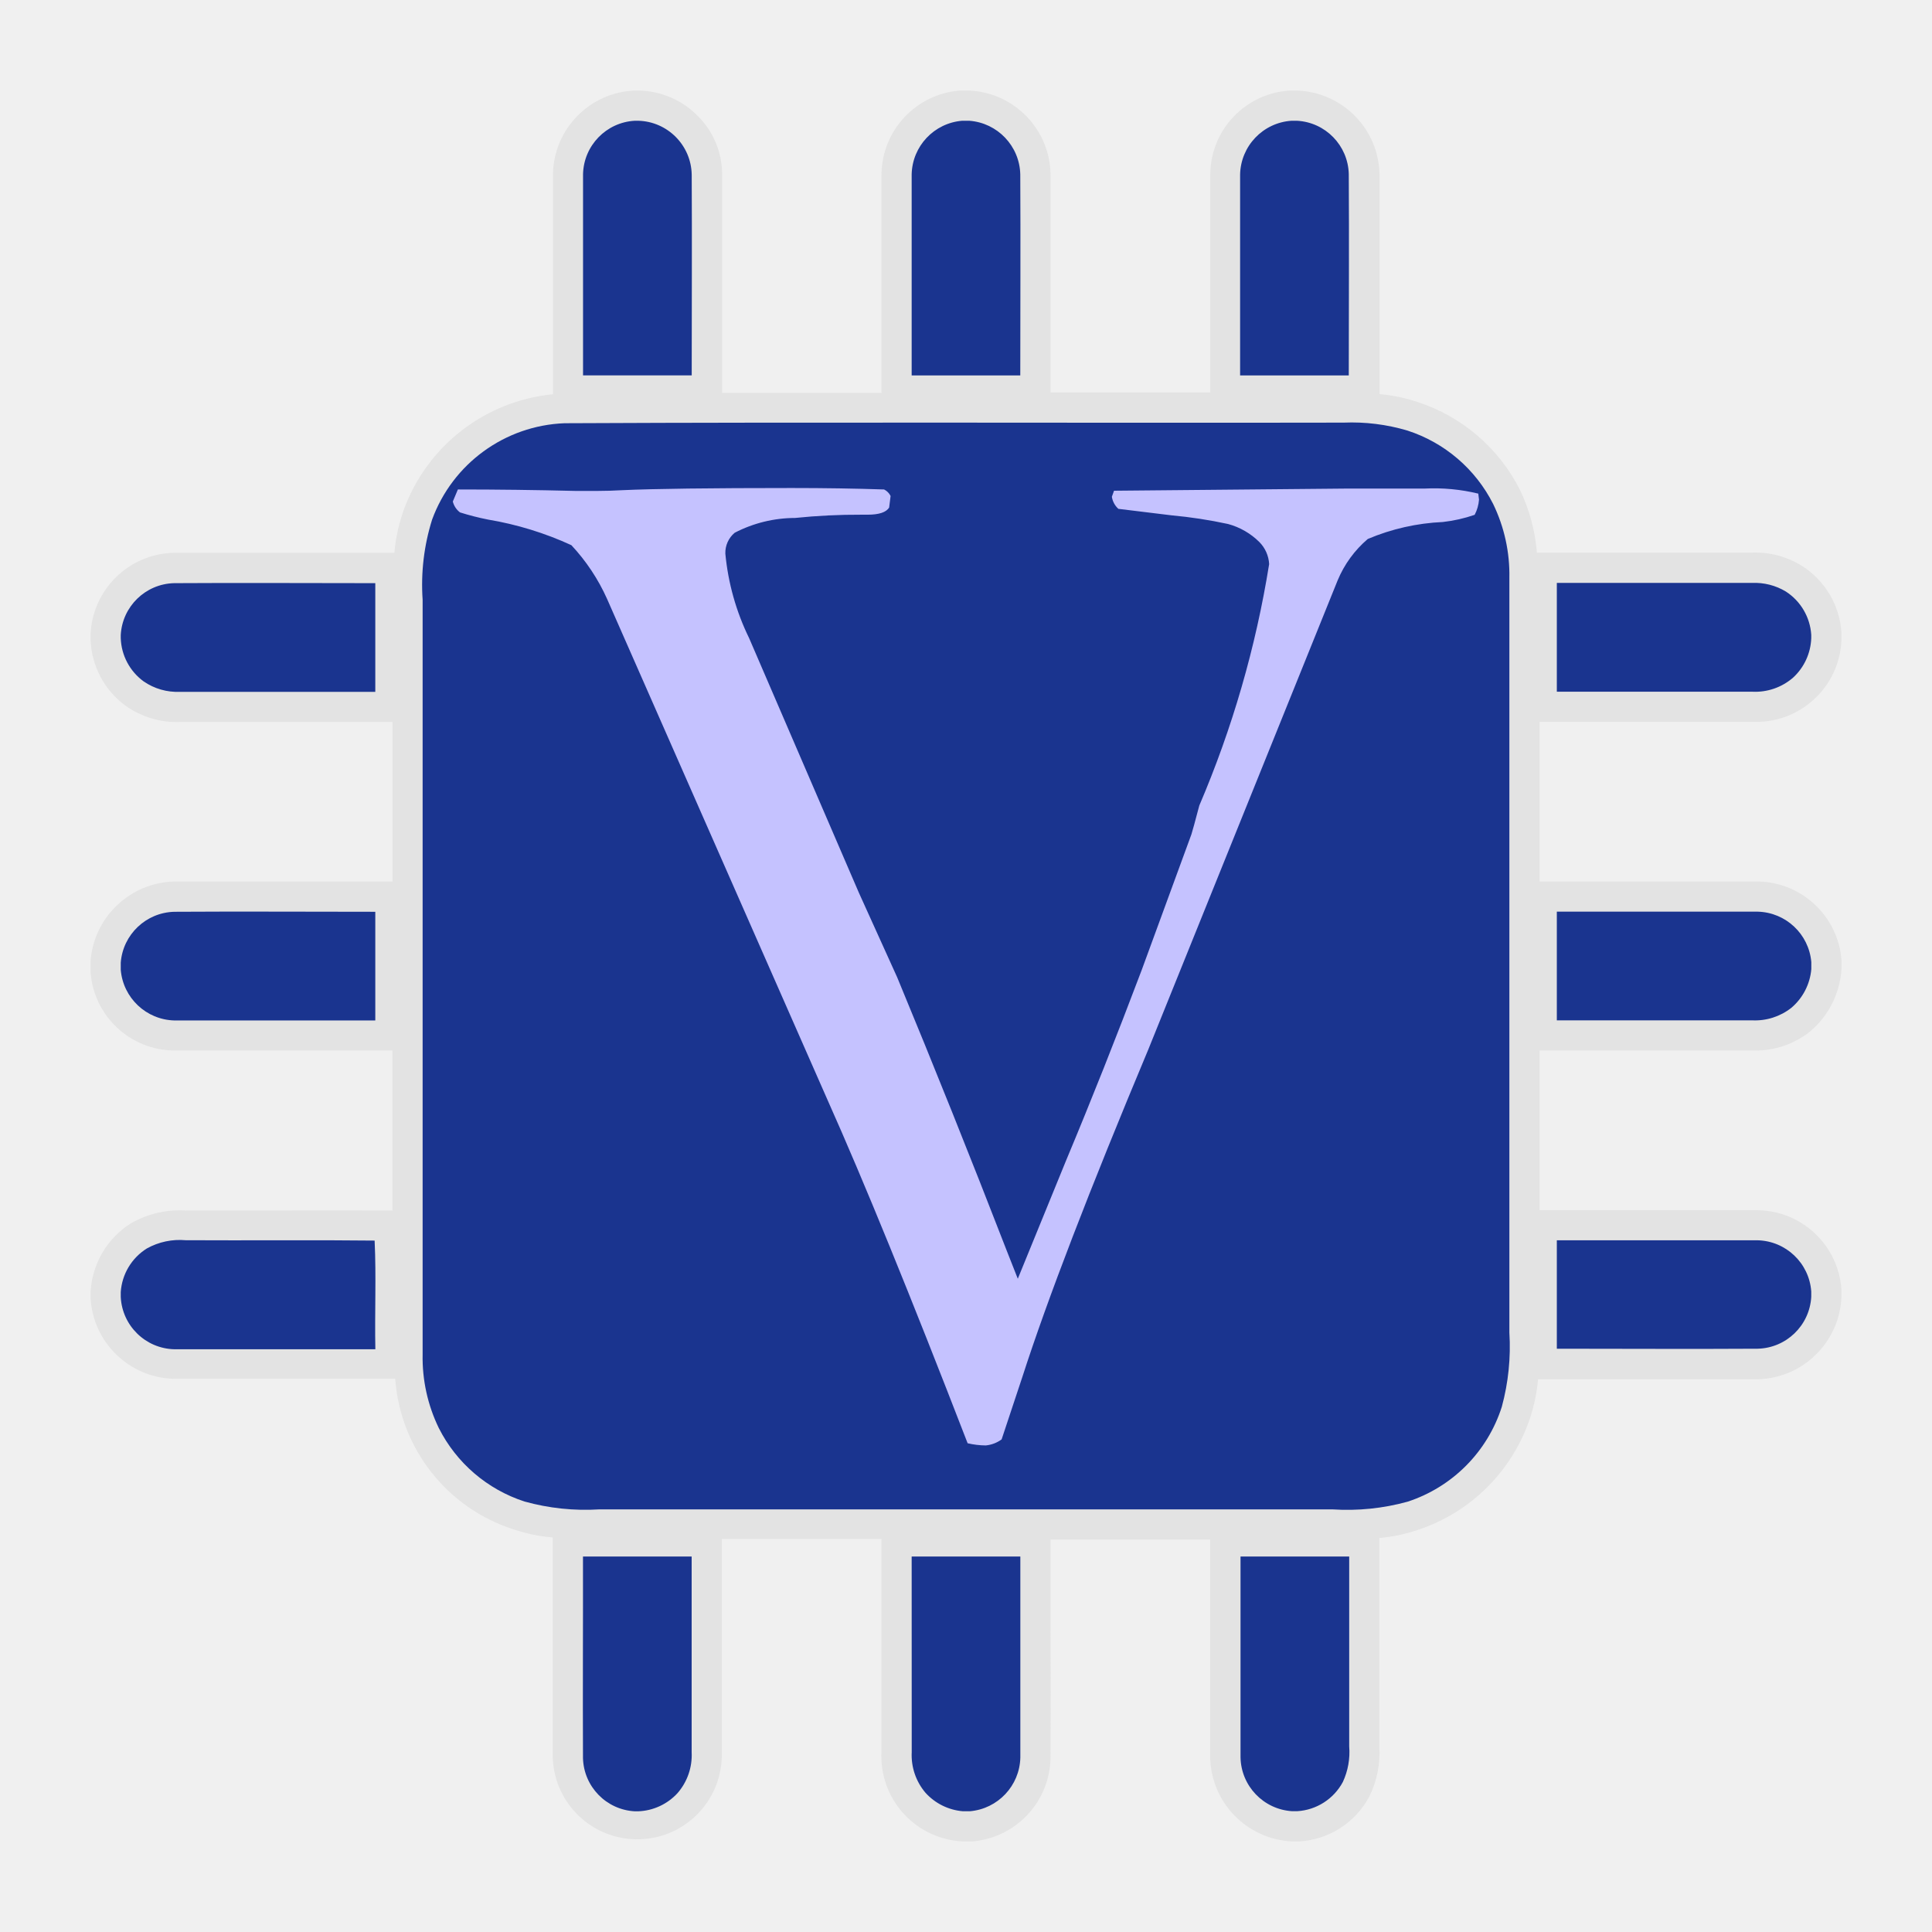
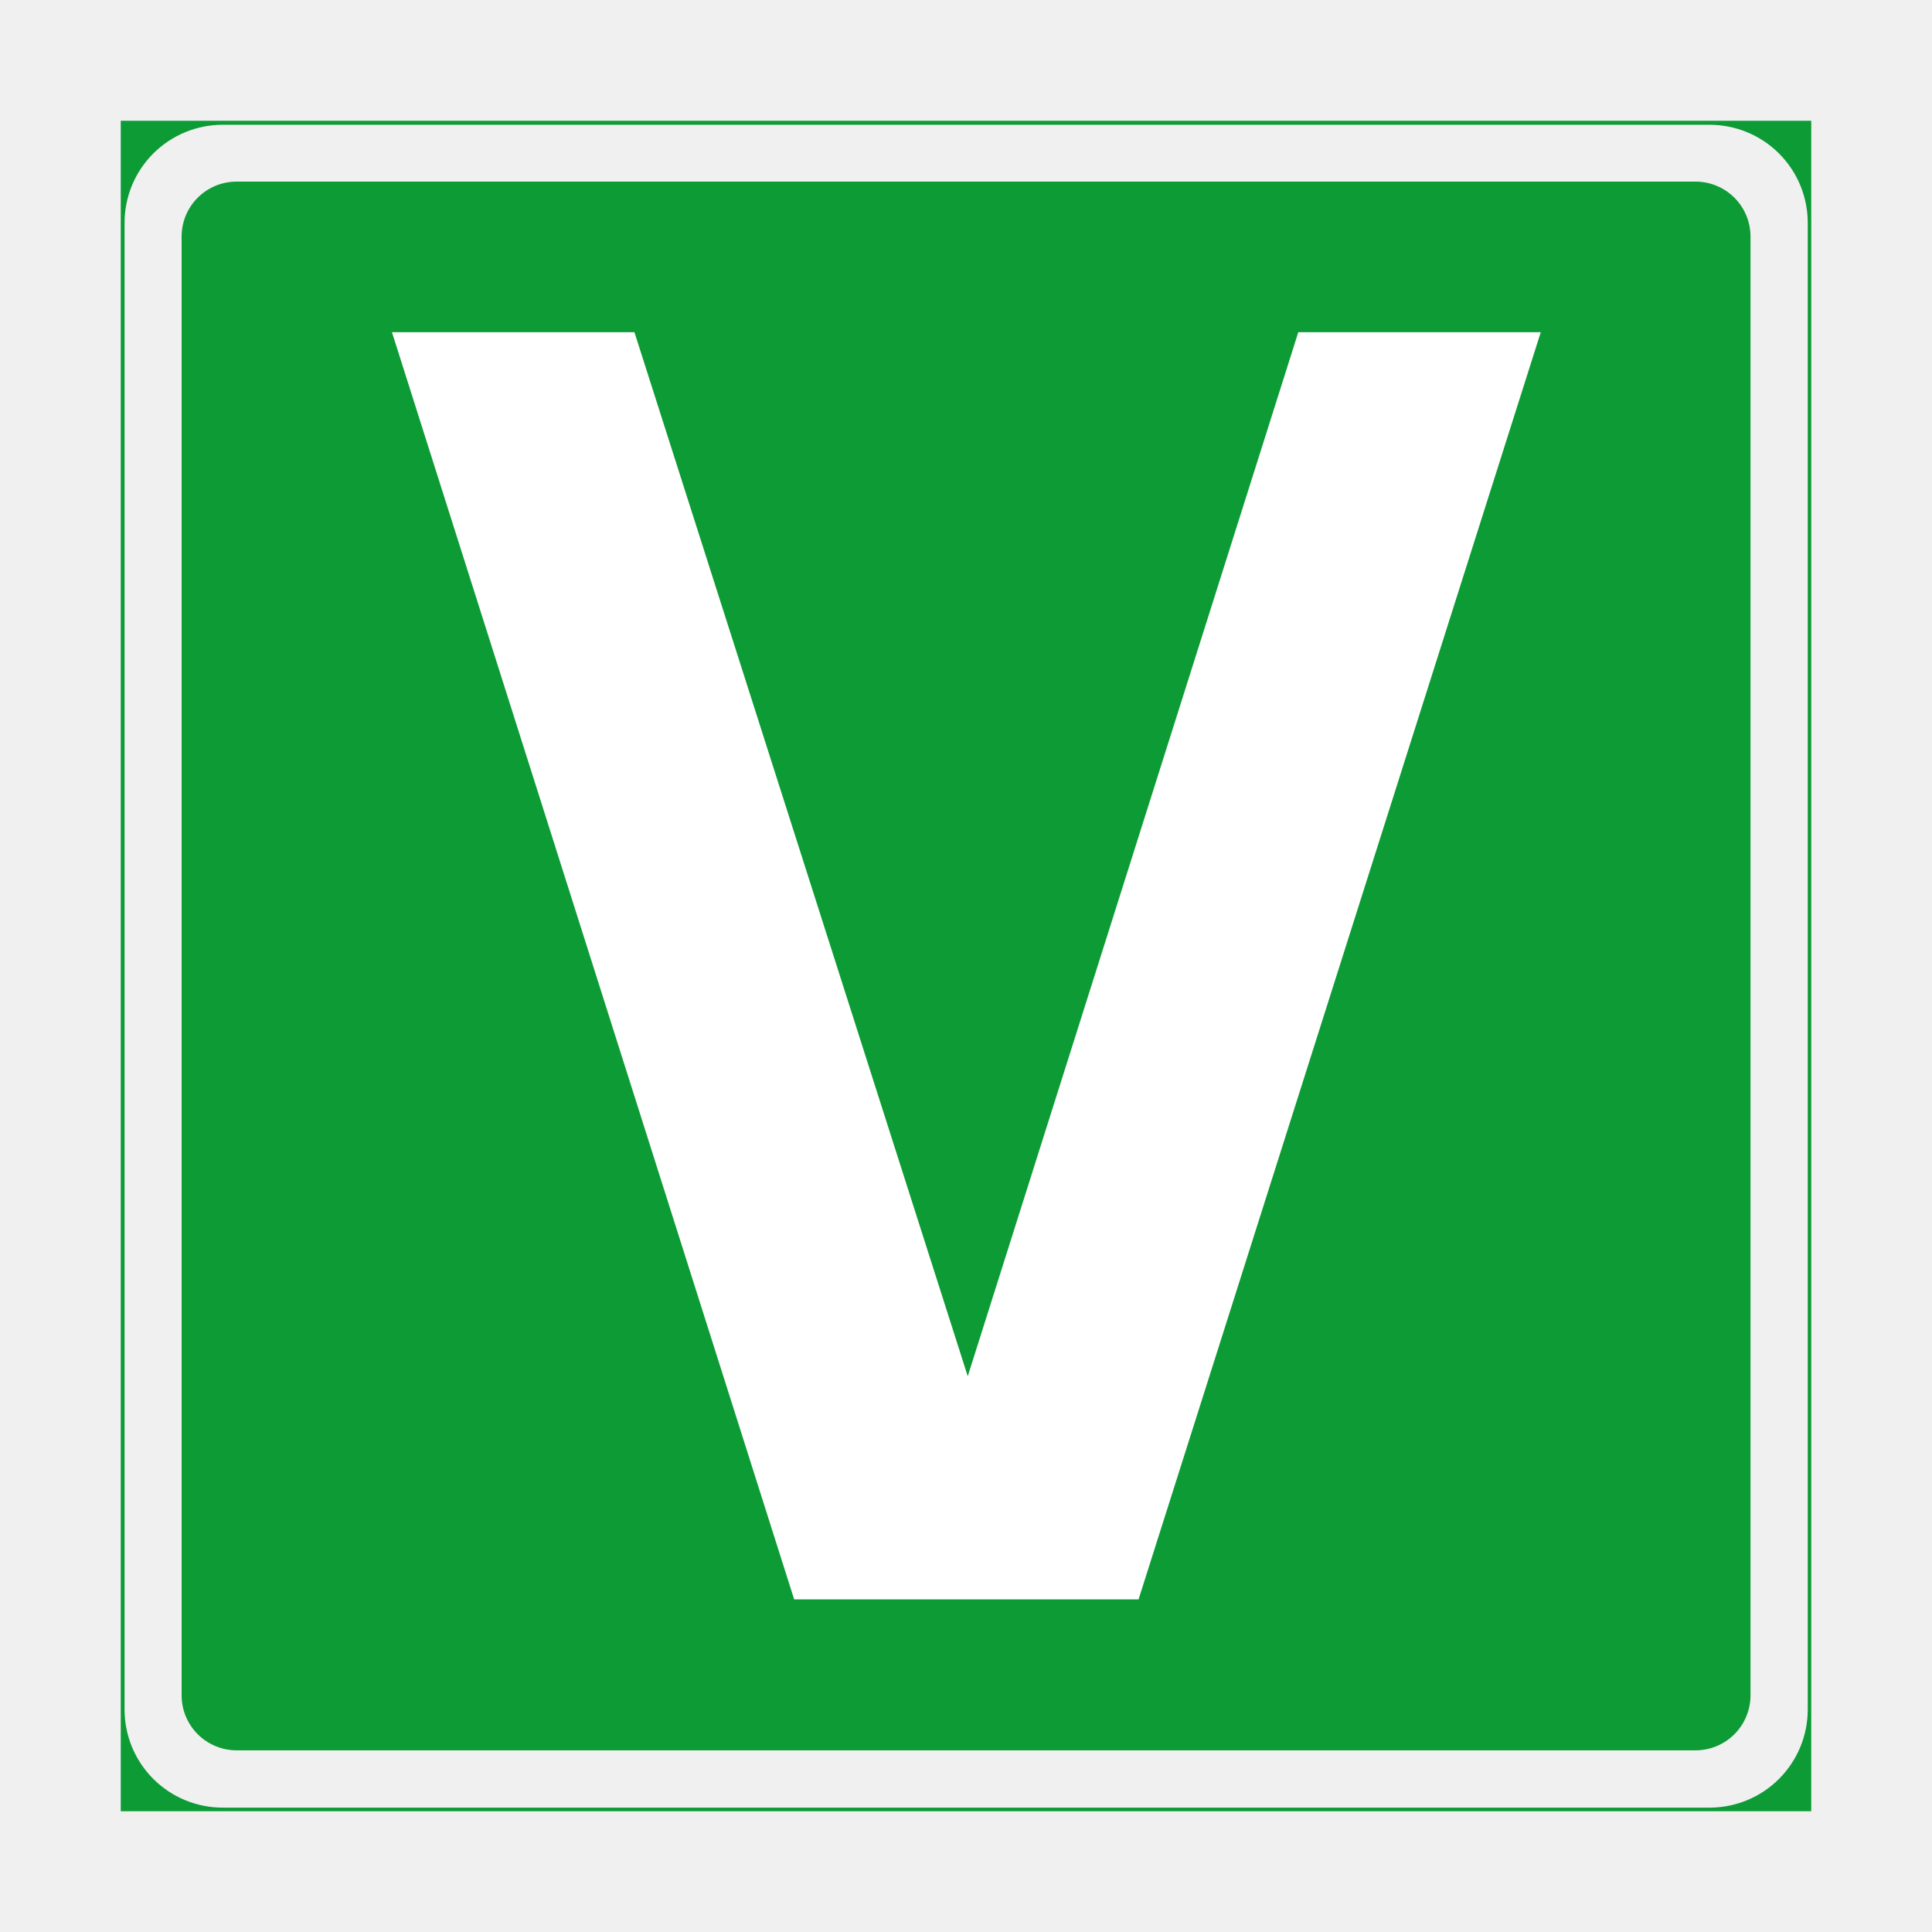
- <svg xmlns="http://www.w3.org/2000/svg" t="1739544690439" class="icon" viewBox="0 0 1024 1024" version="1.1" p-id="7738" width="200" height="200">
-   <path d="M928.224 556.8h1.184a46.368 46.368 0 0 0 30.016-10.112 47.136 47.136 0 0 0 16.608-32.992V508.8a45.216 45.216 0 0 0-44.032-41.6H816v-84.608H929.504A45.152 45.152 0 0 0 976 339.2v-3.904a45.184 45.184 0 0 0-20.672-35.2 46.56 46.56 0 0 0-26.72-7.2h-114.016a94.72 94.72 0 0 0-8.896-33.088 93.088 93.088 0 0 0-54.4-46.752 85.888 85.888 0 0 0-20.128-4.16V158.304 92.288A45.248 45.248 0 0 0 687.392 48h-3.712a44.8 44.8 0 0 0-42.208 44.416V208H556.8V159.392 92.608A45.12 45.12 0 0 0 513.696 48H508.8a45.056 45.056 0 0 0-41.6 44.256v116h-84.448v-51.84-63.648a43.712 43.712 0 0 0-12.8-31.2 44.8 44.8 0 0 0-31.488-13.568H336a45.12 45.12 0 0 0-42.912 44.192V208.96a93.856 93.856 0 0 0-78.912 60.8 92.096 92.096 0 0 0-5.152 23.232H92.032A45.216 45.216 0 0 0 48 336v3.04a45.344 45.344 0 0 0 18.4 34.912 46.816 46.816 0 0 0 28.384 8.736H208.032V467.2h-115.52A45.696 45.696 0 0 0 48 509.216v5.984a44.8 44.8 0 0 0 44.352 41.6H208v84.8h-9.344c-19.616-0.224-39.232 0-58.816 0H98.784a52.256 52.256 0 0 0-29.376 6.752A45.984 45.984 0 0 0 48 684.8v3.2a45.344 45.344 0 0 0 44 42.784h117.472a90.624 90.624 0 0 0 63.296 80 86.784 86.784 0 0 0 20.192 4.096v116.64a44.8 44.8 0 1 0 89.6-2.944v-112.864H467.2v112.512a45.248 45.248 0 0 0 43.104 47.776h4.896a45.152 45.152 0 0 0 41.6-44.32q0.192-34.112 0-68.192V816h84.608v115.2a45.536 45.536 0 0 0 43.392 44.8h3.808a45.056 45.056 0 0 0 37.12-23.712 52.576 52.576 0 0 0 5.344-26.656v-110.464a85.472 85.472 0 0 0 19.84-4.096 93.696 93.696 0 0 0 60.352-60.416 90.688 90.688 0 0 0 3.936-19.616h116.672a45.504 45.504 0 0 0 44.128-43.648v-3.776a45.088 45.088 0 0 0-44.224-42.176H816V556.8z" fill="#C5C5C5" opacity=".3" p-id="7739" />
-   <path d="M336.48 64h1.792a29.12 29.12 0 0 1 28.352 28.576c0.192 35.456 0 70.912 0 106.368h-57.6V92.288A29.024 29.024 0 0 1 336.48 64zM509.984 64h3.712a29.184 29.184 0 0 1 27.072 28.448c0.192 35.488 0 71.008 0 106.528H483.2v-106.56A29.152 29.152 0 0 1 509.984 64zM684.544 64h2.848a29.024 29.024 0 0 1 27.488 28.192c0.224 35.584 0 71.2 0 106.784h-57.6V92.544A29.184 29.184 0 0 1 684.544 64zM64 336.576a29.056 29.056 0 0 1 28.224-27.488c35.584-0.224 71.136 0 106.688 0v57.6H95.328a31.456 31.456 0 0 1-19.2-5.536 29.568 29.568 0 0 1-12.128-22.88zM825.152 308.96h103.456a32 32 0 0 1 17.952 4.576 29.568 29.568 0 0 1 13.44 22.912v1.856a29.856 29.856 0 0 1-9.6 20.832 30.624 30.624 0 0 1-21.664 7.488h-103.584V308.96zM64 510.208a29.216 29.216 0 0 1 28.416-26.944c35.488-0.224 71.008 0 106.496 0v57.6H92.48a29.28 29.28 0 0 1-28.48-26.848zM825.152 483.2h106.432a29.248 29.248 0 0 1 28.448 26.72v3.744a30.272 30.272 0 0 1-10.592 20.512 31.136 31.136 0 0 1-20.832 6.624h-103.456v-57.6zM77.856 661.696a35.872 35.872 0 0 1 20.576-4.352c33.376 0.192 66.752-0.192 100.128 0.192 0.896 19.2 0 38.4 0.384 57.6H92.352A29.152 29.152 0 0 1 64 687.456V684.8a29.6 29.6 0 0 1 13.856-23.104zM825.152 657.376h106.368a29.248 29.248 0 0 1 28.48 27.104v2.88a29.152 29.152 0 0 1-28.416 27.488c-35.488 0.224-70.976 0-106.432 0v-57.472zM308.992 824.992h57.6v103.776a30.624 30.624 0 0 1-7.52 21.664 29.792 29.792 0 0 1-20.896 9.6h-1.664a29.024 29.024 0 0 1-27.52-28.224c-0.16-35.616 0.064-71.2 0-106.816zM483.2 824.992h57.6v106.56a29.248 29.248 0 0 1-26.752 28.448h-3.712a30.08 30.08 0 0 1-19.808-9.792 30.784 30.784 0 0 1-7.296-21.536l-0.032-103.68zM657.504 931.392v-106.4h57.6v100.608a37.696 37.696 0 0 1-3.36 18.88 29.44 29.44 0 0 1-24.192 15.488H684.8a29.152 29.152 0 0 1-27.296-28.576zM791.424 267.168a77.728 77.728 0 0 0-45.504-38.976A103.84 103.84 0 0 0 712.128 224c-137.6 0.256-275.2-0.352-412.96 0.32a77.952 77.952 0 0 0-70.144 51.072A115.552 115.552 0 0 0 224 317.888v400a85.536 85.536 0 0 0 8.576 39.008 77.792 77.792 0 0 0 45.44 38.944 120.192 120.192 0 0 0 39.648 4.16H706.24a120.384 120.384 0 0 0 39.776-4.064 77.728 77.728 0 0 0 49.984-50.336A121.6 121.6 0 0 0 800 706.272v-400a85.952 85.952 0 0 0-8.576-39.104z" fill="#1A348F" p-id="7740" />
-   <path d="M240 265.824l2.688-6.4q30.976 0 61.92 0.768h12.608q5.728 0 12.608-0.384 24.832-1.152 89.824-1.152 12.992 0 25.216 0.192t23.712 0.576a7.488 7.488 0 0 1 3.456 3.456l-0.768 6.112q-2.304 3.808-11.456 3.808h-3.2a329.6 329.6 0 0 0-35.2 1.728 69.728 69.728 0 0 0-32 7.84 13.824 13.824 0 0 0-4.96 11.072 129.6 129.6 0 0 0 12.608 44.8l58.176 134.944 20.288 44.8q29.472 71.104 58.208 145.248l5.728 14.528 25.6-62.688q19.84-47.392 40.064-100.928l26.336-71.872q0.768-2.304 4.192-15.296a544.832 544.832 0 0 0 37.024-128 17.952 17.952 0 0 0-5.152-11.648 37.28 37.28 0 0 0-16.64-9.6 247.136 247.136 0 0 0-29.824-4.576l-28.288-3.456a10.784 10.784 0 0 1-3.456-6.4l1.152-3.2 123.84-1.152H755.2a99.2 99.2 0 0 1 28.32 2.688l0.384 3.2a20.512 20.512 0 0 1-2.304 8.032 78.368 78.368 0 0 1-16.832 3.808 115.2 115.2 0 0 0-39.808 8.992 58.08 58.08 0 0 0-16 21.984l-100.288 248.48q-46.912 112-66.752 173.536l-11.04 33.248a16.992 16.992 0 0 1-8.416 3.2 44.256 44.256 0 0 1-9.6-1.152q-45.504-117.632-74.176-181.792L321.76 317.44a103.904 103.904 0 0 0-18.912-28.48 174.816 174.816 0 0 0-44.128-13.568 139.104 139.104 0 0 1-14.912-3.808 10.432 10.432 0 0 1-3.808-5.76z" fill="#C5C2FF" p-id="7741" />
+ <svg xmlns="http://www.w3.org/2000/svg" t="1739546105917" class="icon" viewBox="0 0 1024 1024" version="1.1" p-id="28261" width="200" height="200">
+   <path d="M64 64h896v896H64z m54.048 2.144a51.968 51.968 0 0 0-52.032 52v787.904a52 52 0 0 0 52.032 52.032h788.064a52 52 0 0 0 52.032-52.032V118.144a51.968 51.968 0 0 0-52.032-52z m-21.792 832.384a29.152 29.152 0 0 0 29.152 29.184h773.248a29.152 29.152 0 0 0 29.152-29.184V125.408a29.12 29.12 0 0 0-29.152-29.152H125.408a29.12 29.12 0 0 0-29.152 29.152z" fill="#0D9B35" p-id="28262" />
+   <path d="M816.64 176.064l-213.184 671.648h-182.528L207.744 176.064h128.512l176.672 553.376 175.2-553.376h128.512z" fill="#FFFFFF" p-id="28263" />
</svg>
